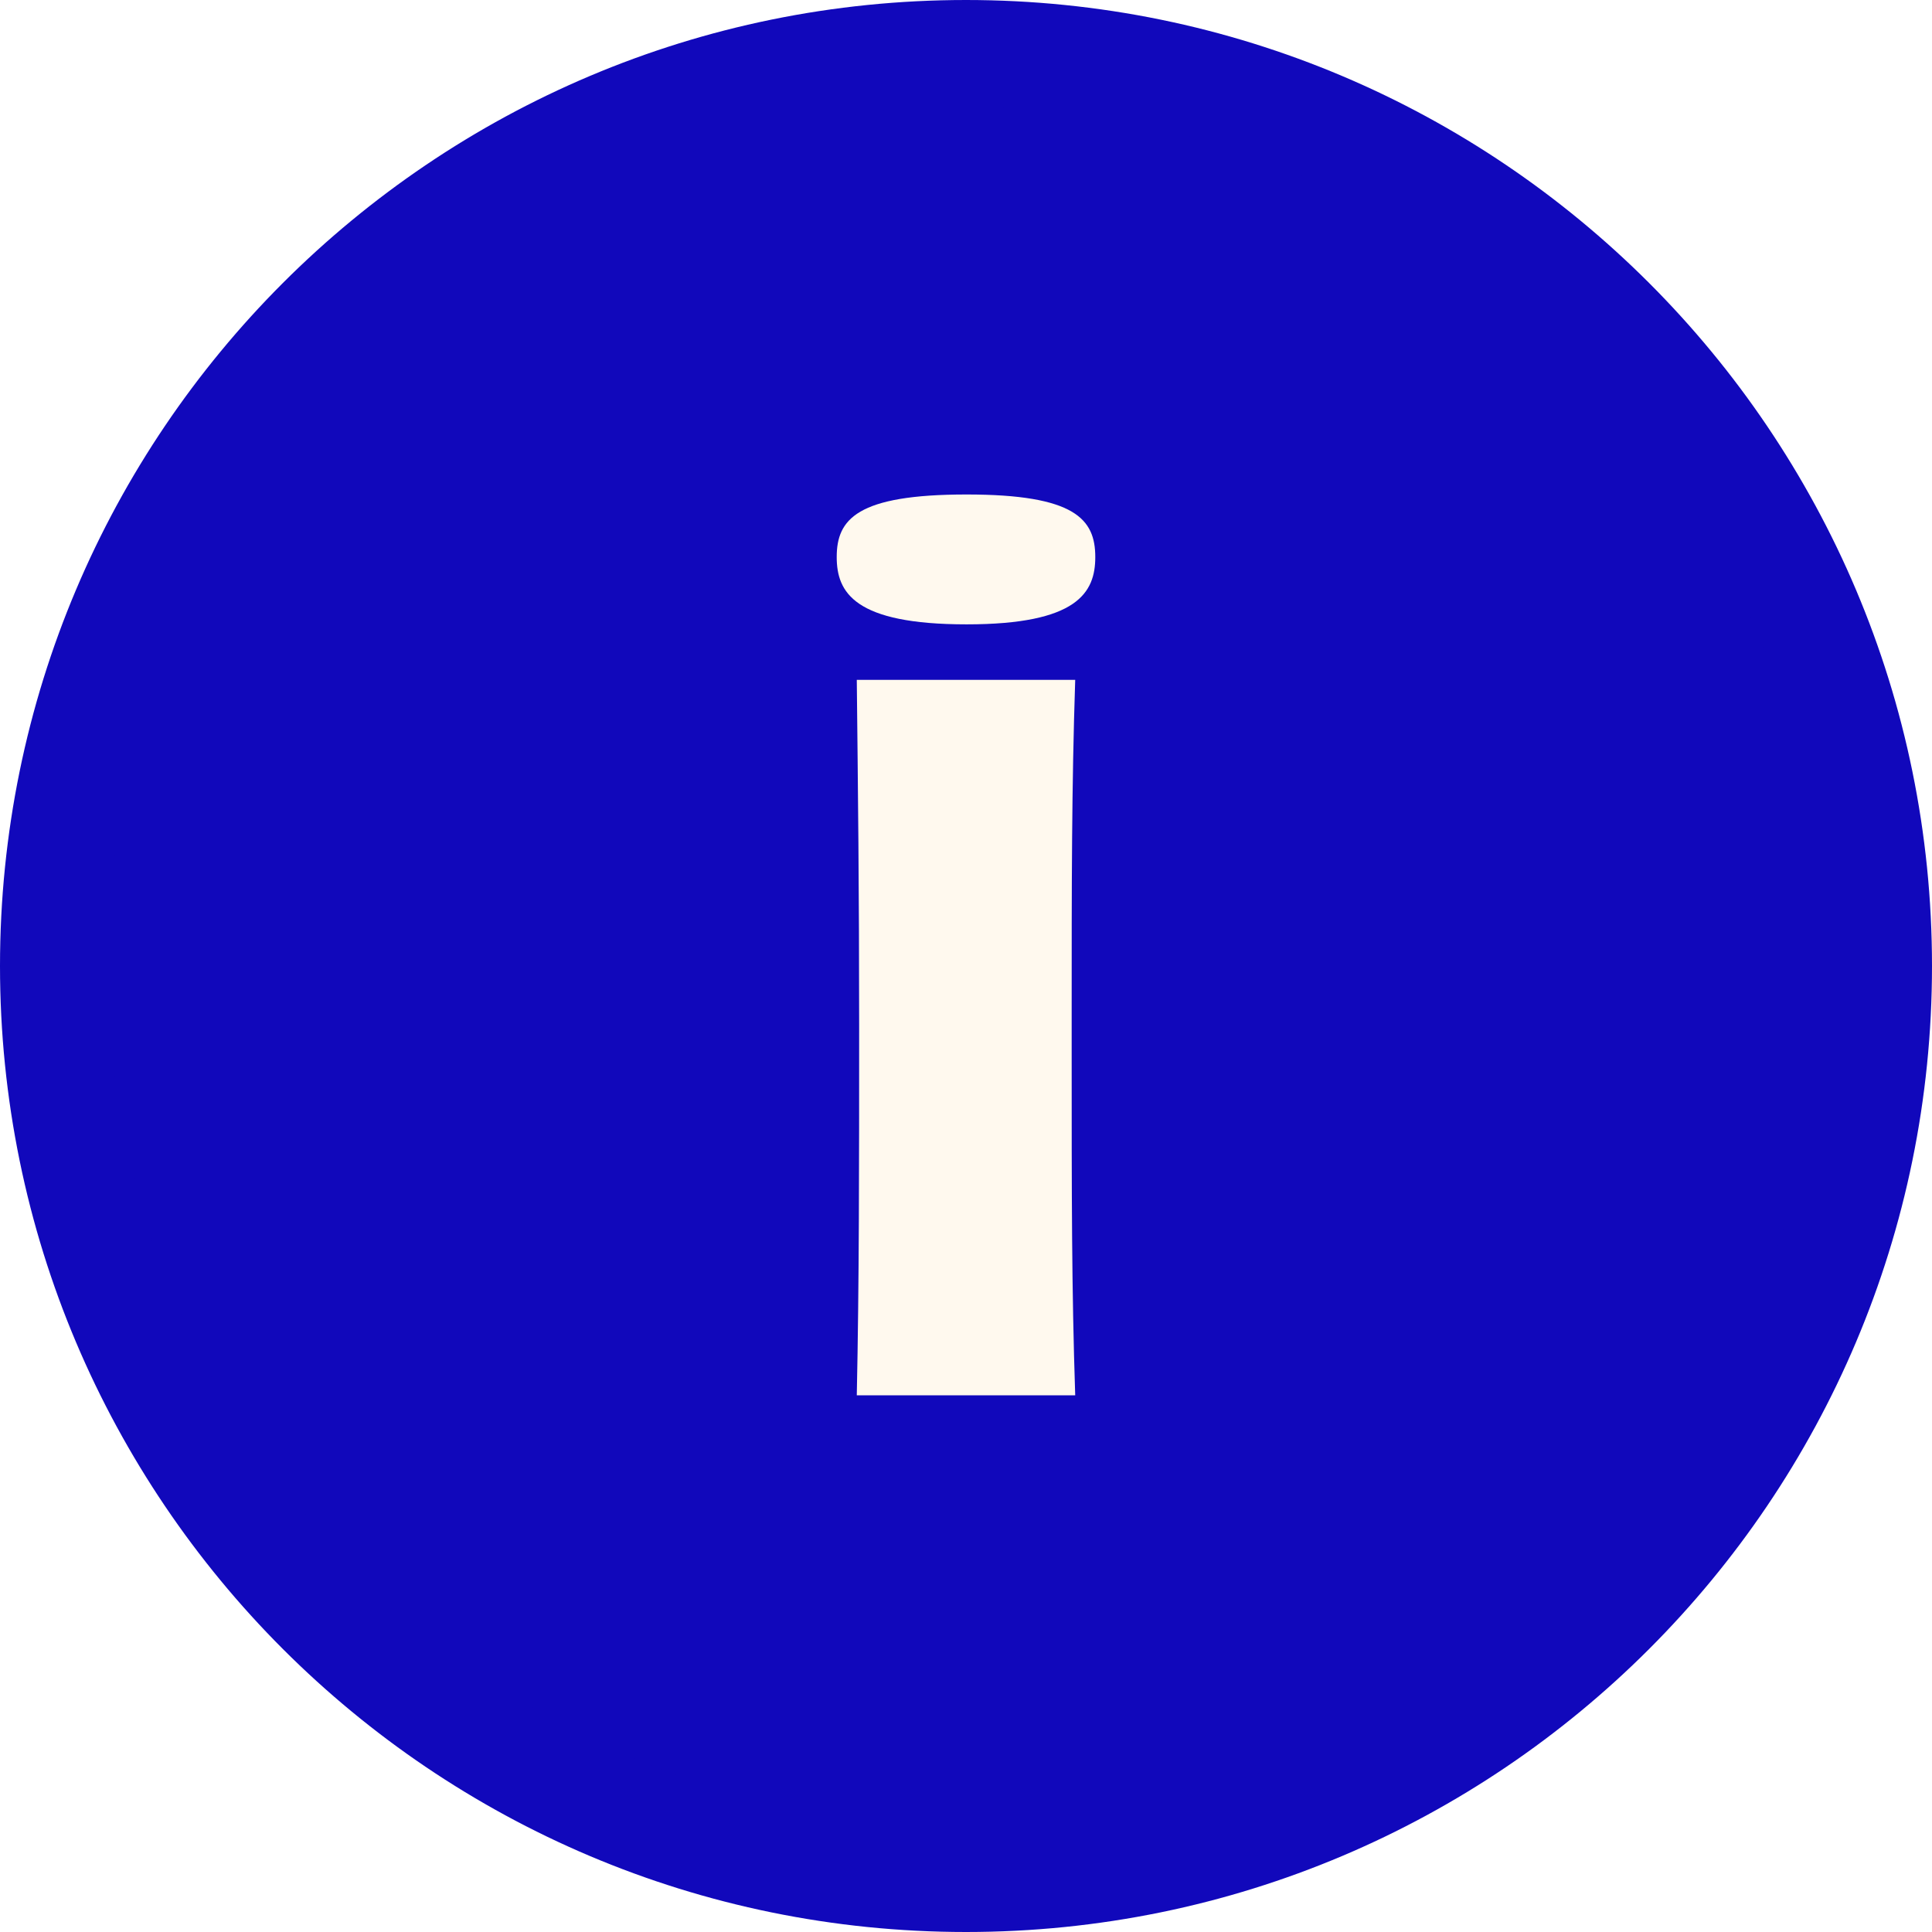
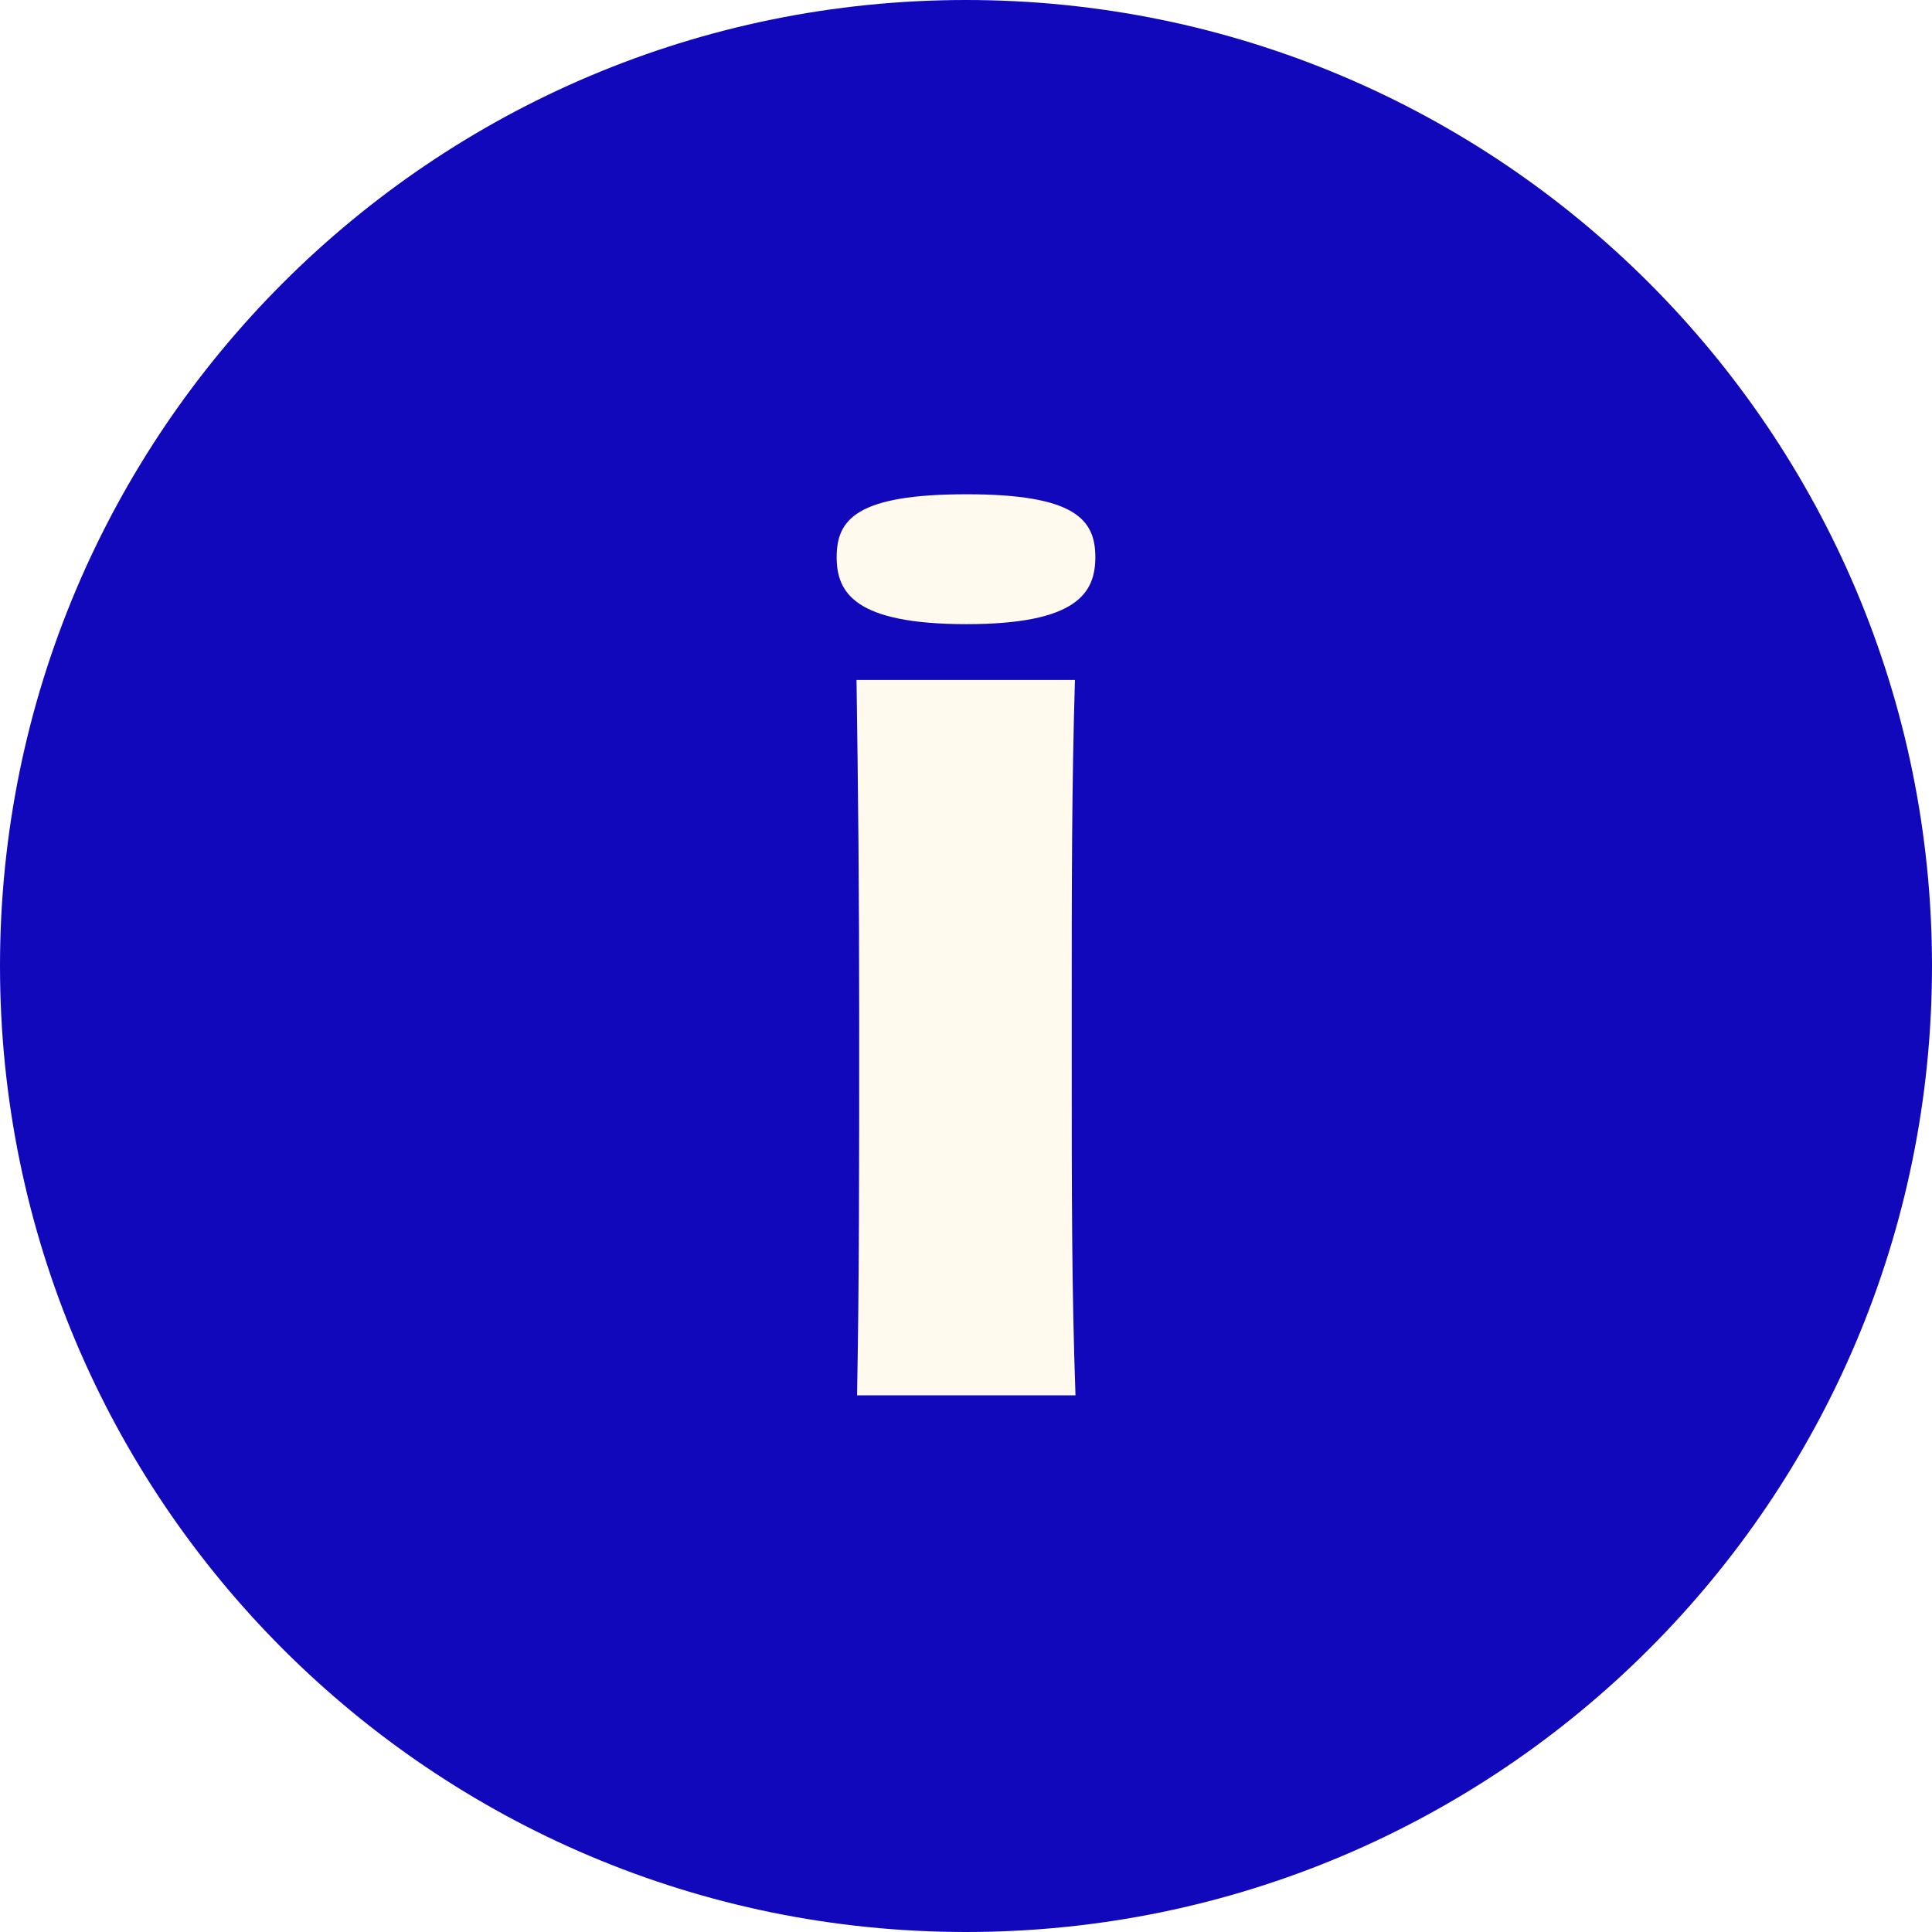
- <svg xmlns="http://www.w3.org/2000/svg" width="36" height="36" viewBox="0 0 36 36" fill="none">
+ <svg xmlns="http://www.w3.org/2000/svg" width="36" height="36" fill="none">
  <circle cx="18" cy="18" r="17" fill="#1108BB" stroke="#1108BB" stroke-width="2" />
-   <path d="M20.035 26h-4.07c.044-2.112.044-4.246.044-6.908 0-2.508-.022-4.378-.044-6.424h4.07c-.066 2.002-.066 3.784-.066 6.27v.572c0 2.816 0 4.488.066 6.49m.374-15.62c0 .66-.33 1.254-2.398 1.254-2.09 0-2.42-.594-2.42-1.254 0-.704.374-1.166 2.42-1.166 2.024 0 2.398.462 2.398 1.166" fill="#FFF9EE" />
+   <path fill="#FFF9EE" d="M20.04 26h-4.07c.04-2.11.04-4.25.04-6.9 0-2.52-.02-4.39-.05-6.43h4.07c-.06 2-.06 3.78-.06 6.27v.57c0 2.82 0 4.49.07 6.49m.37-15.62c0 .66-.33 1.25-2.4 1.25-2.09 0-2.42-.59-2.42-1.25 0-.7.37-1.17 2.42-1.17 2.02 0 2.4.47 2.4 1.17" />
</svg>
